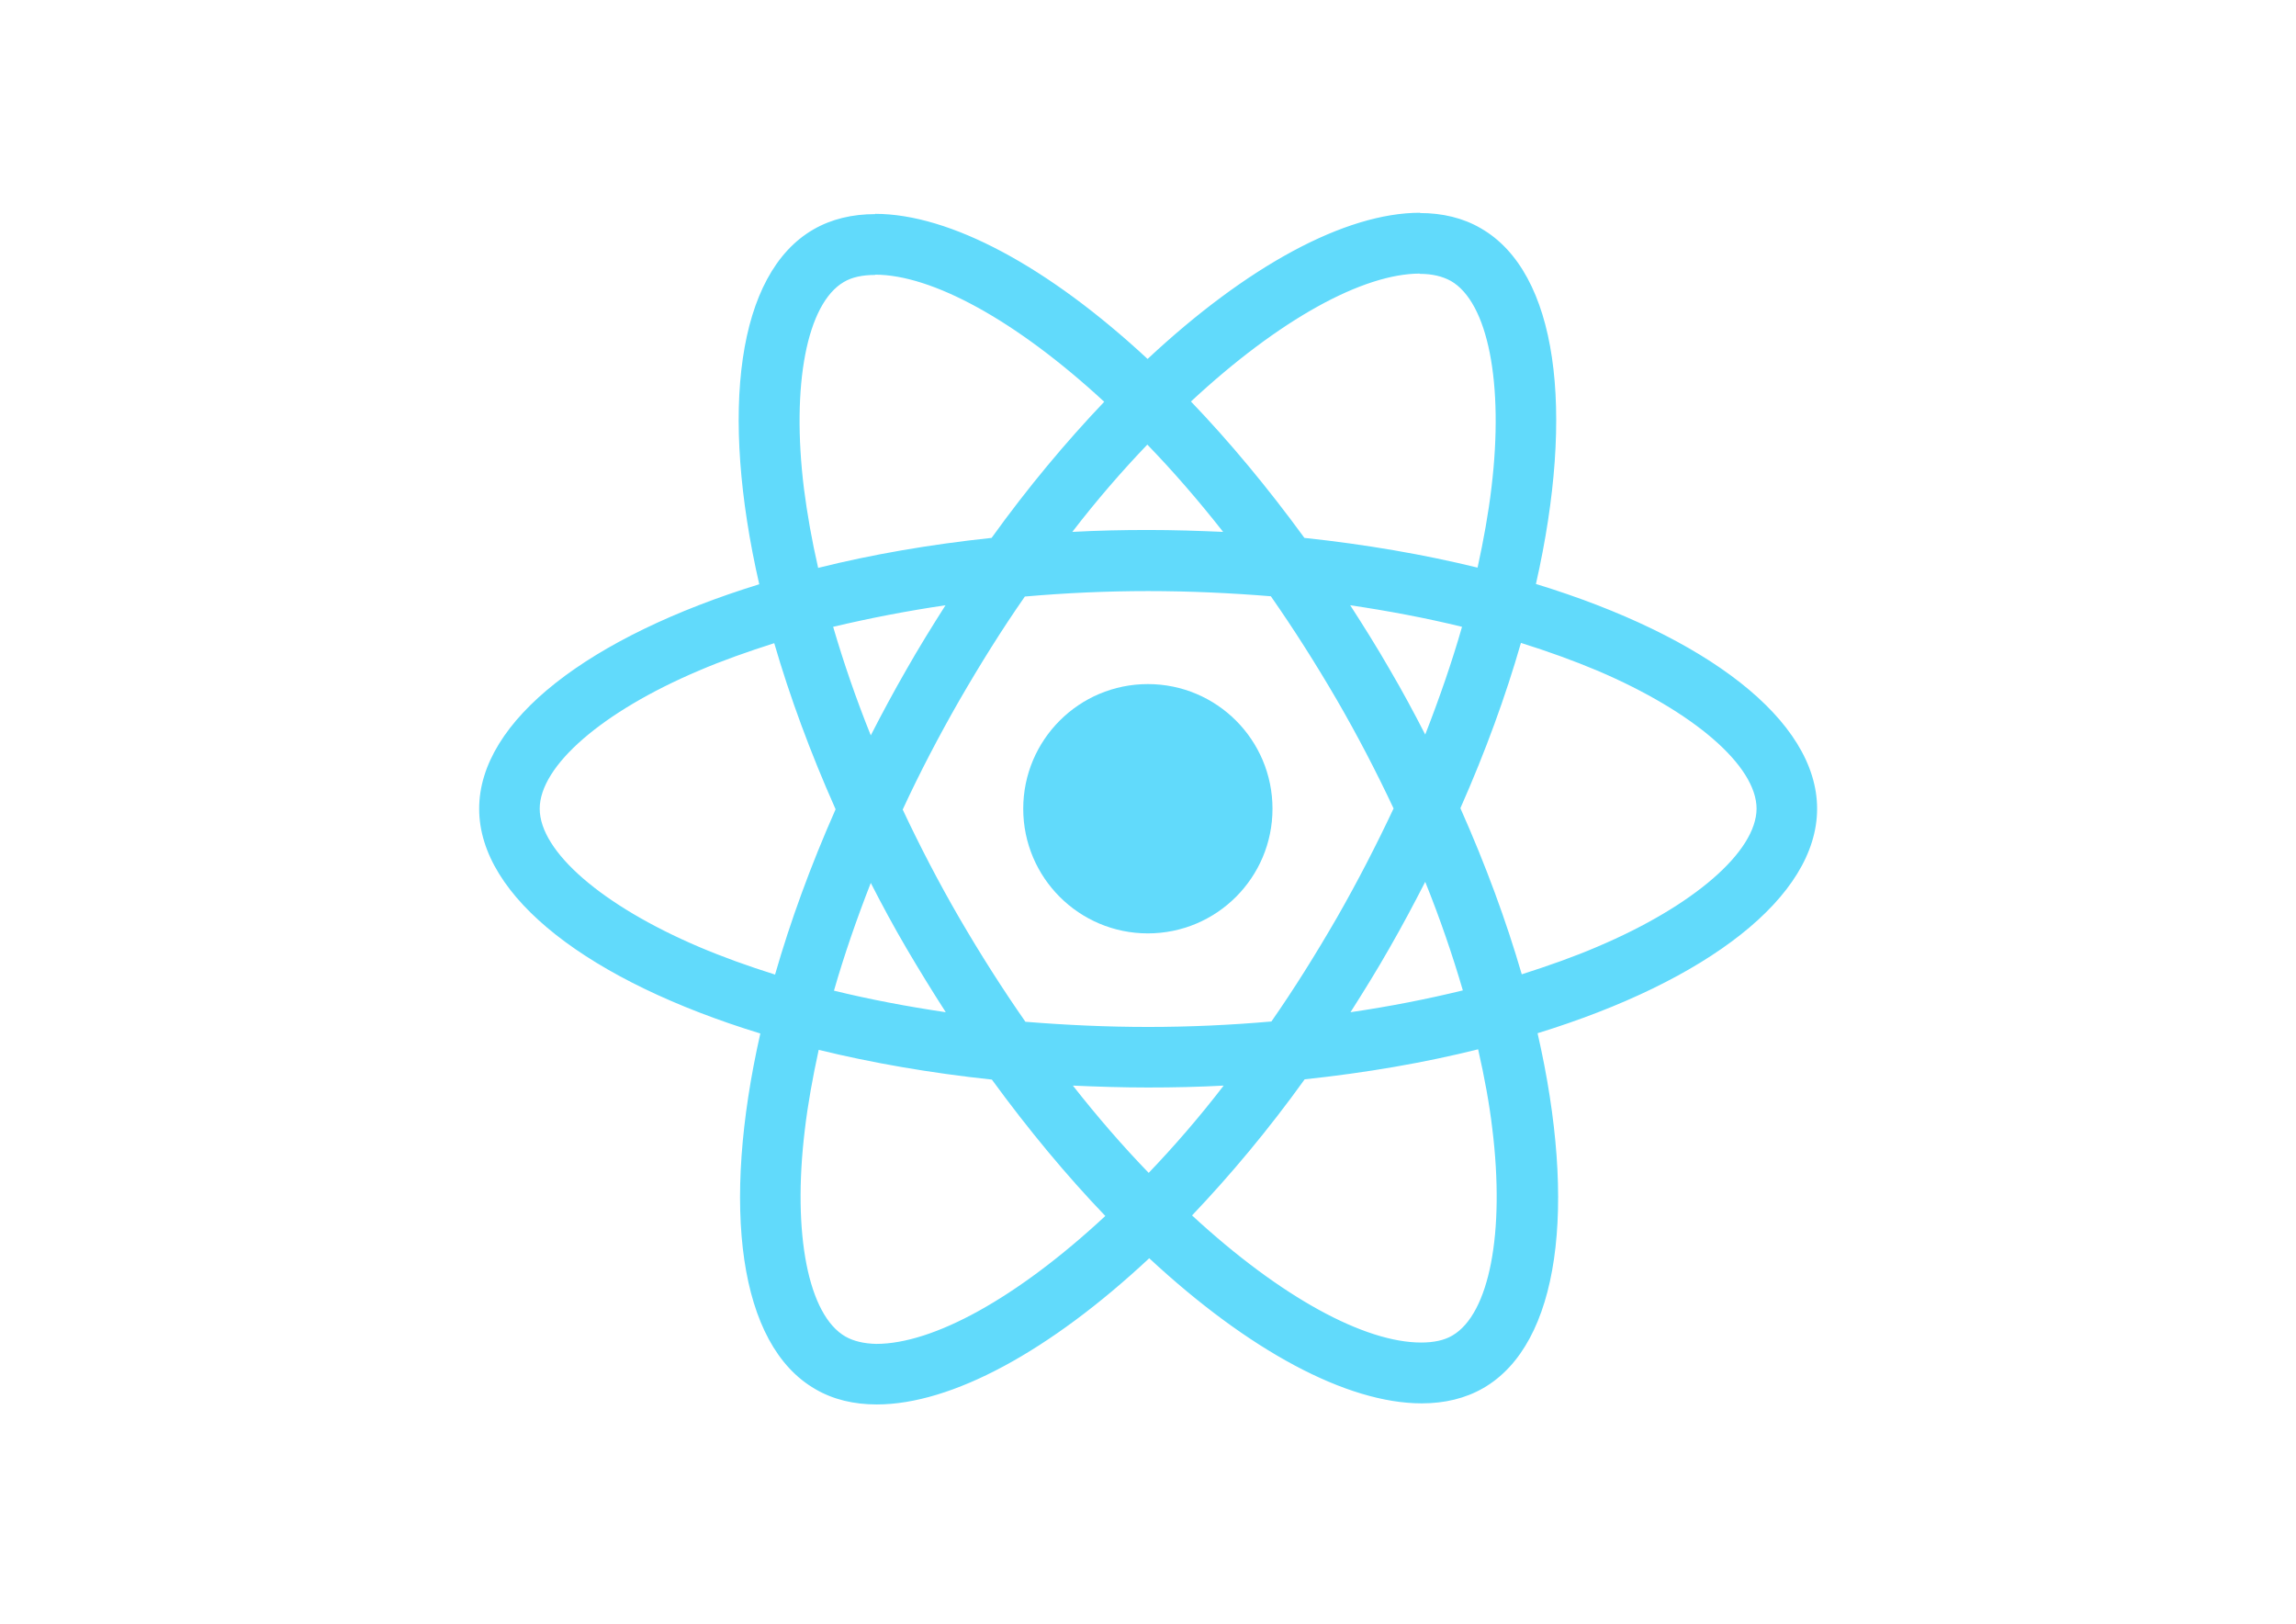
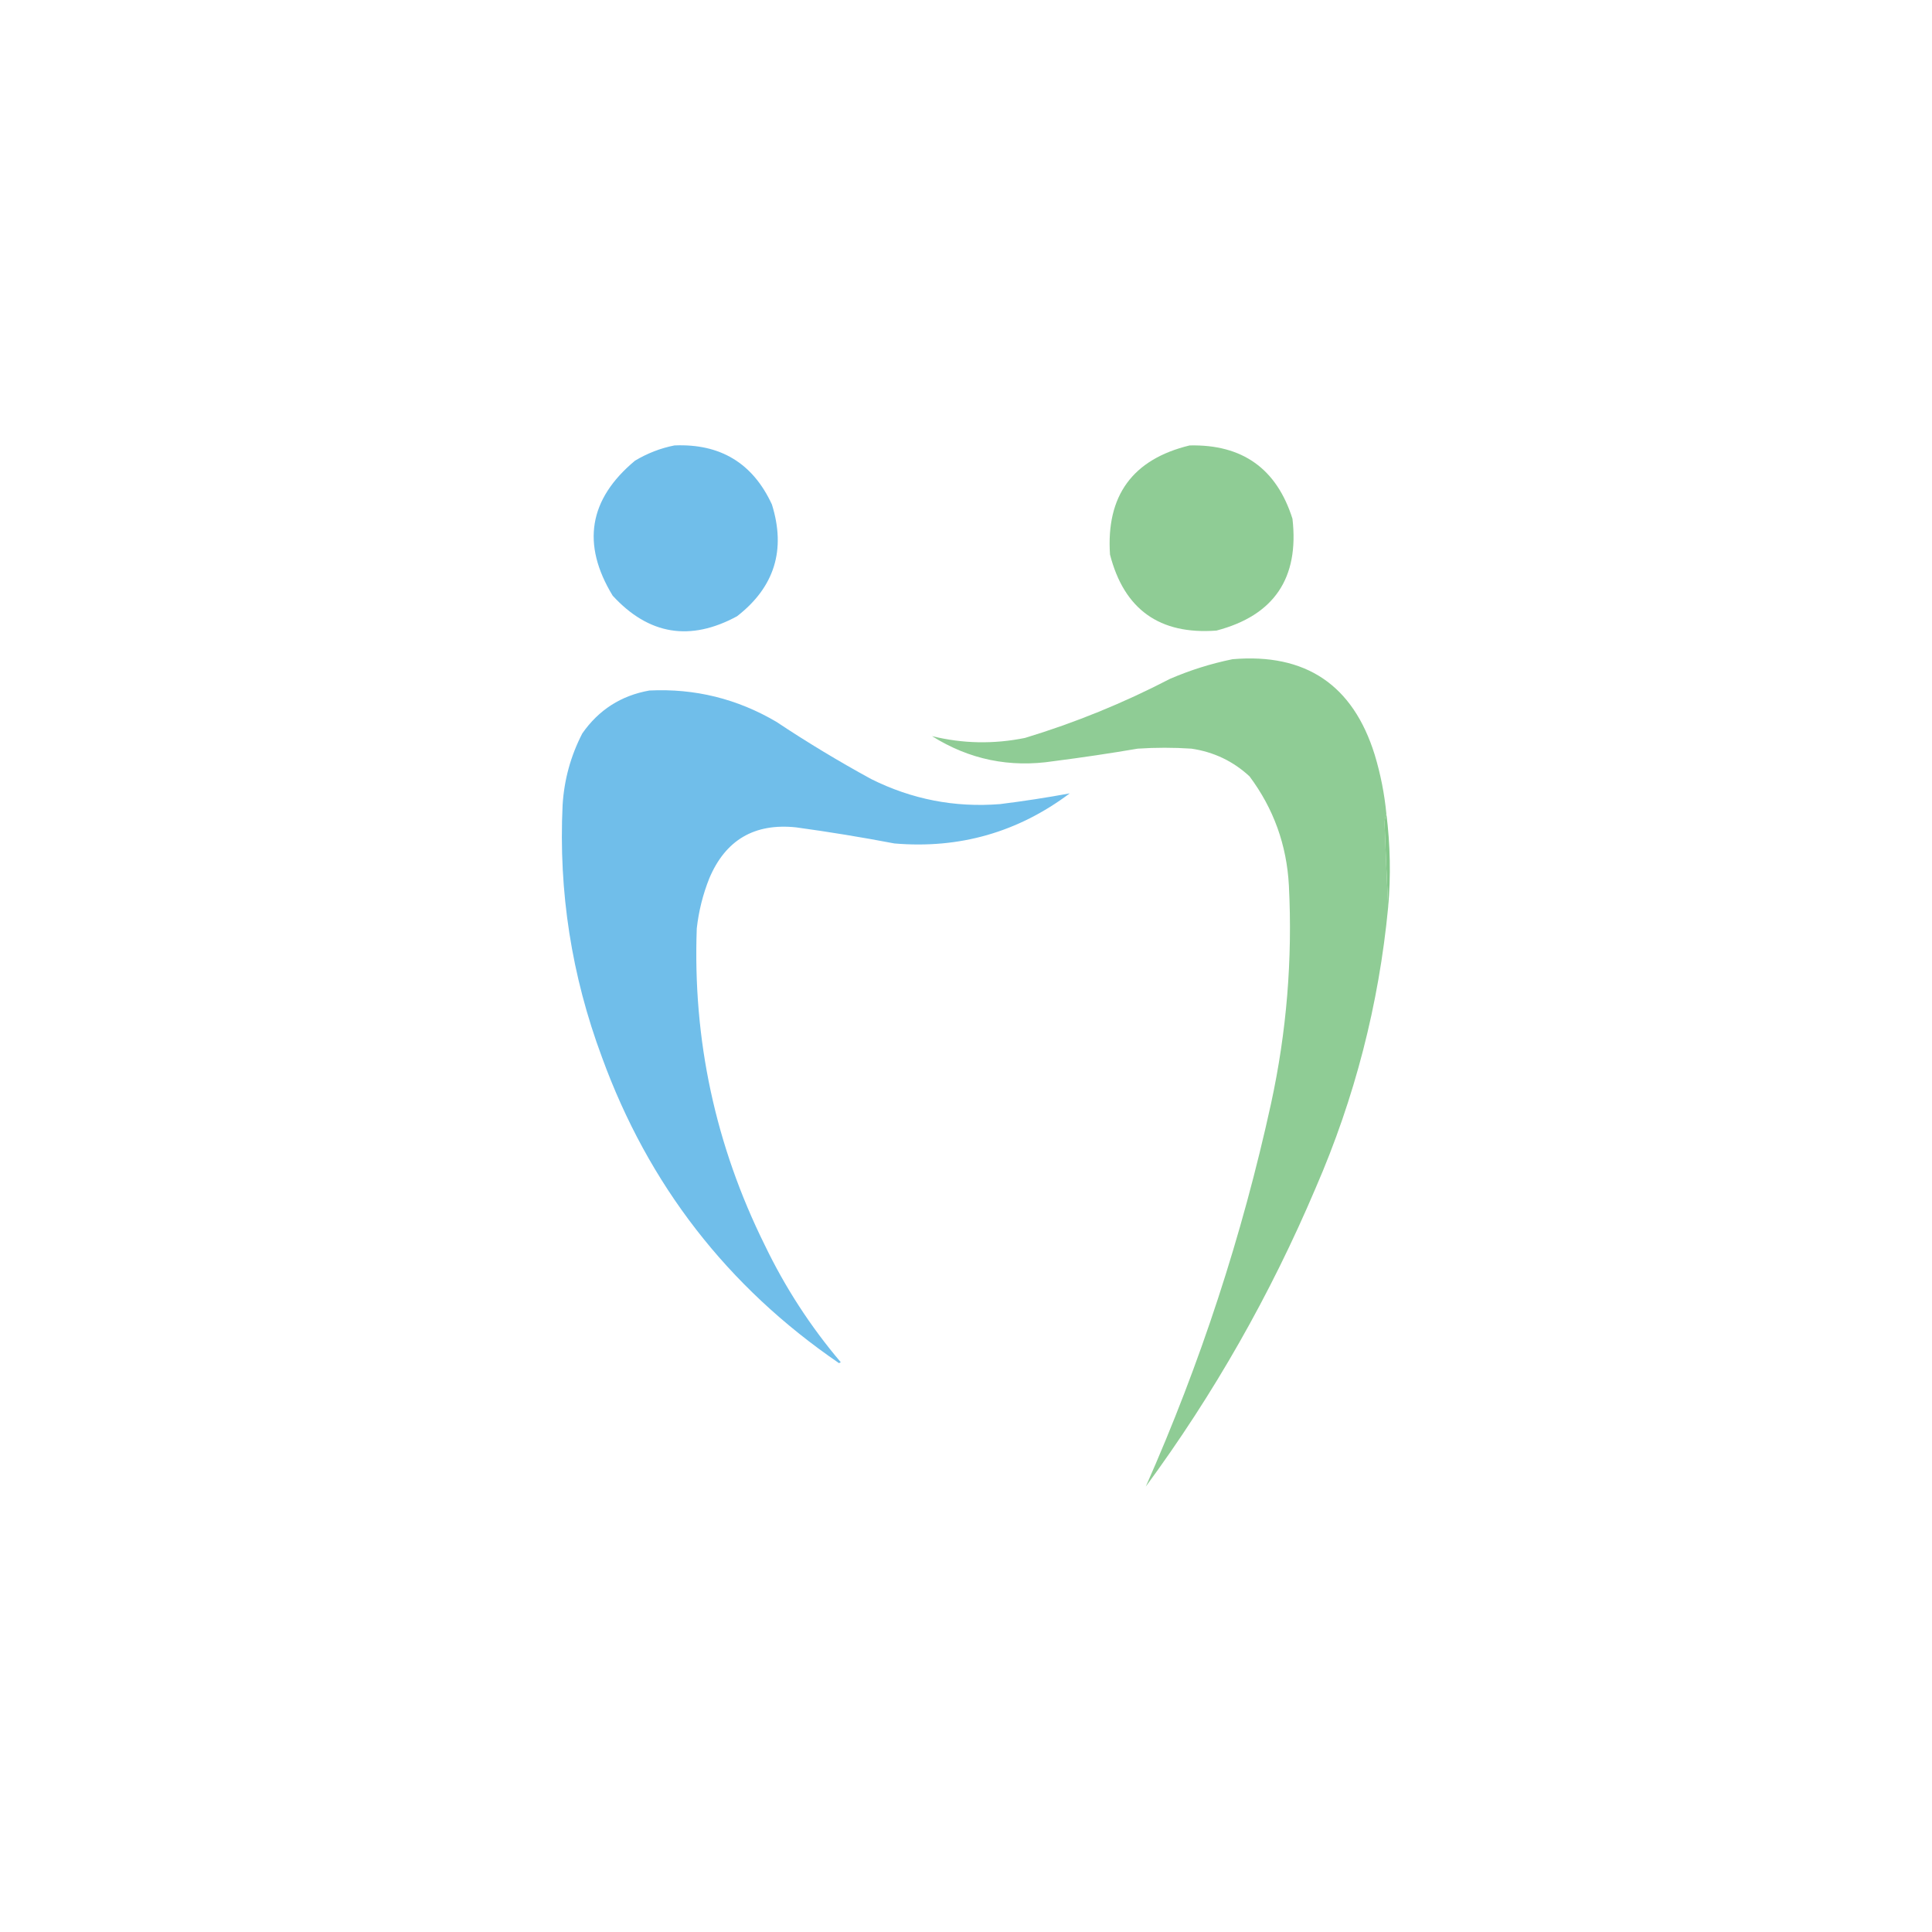
- <svg xmlns="http://www.w3.org/2000/svg" viewBox="0 0 841.9 595.3">
-   <g fill="#61DAFB">
-     <path d="M666.3 296.5c0-32.5-40.7-63.3-103.1-82.4 14.4-63.6 8-114.2-20.2-130.4-6.5-3.8-14.1-5.6-22.4-5.6v22.3c4.6 0 8.3.9 11.4 2.6 13.6 7.8 19.5 37.5 14.9 75.7-1.1 9.4-2.9 19.3-5.1 29.4-19.6-4.8-41-8.5-63.5-10.9-13.5-18.5-27.5-35.3-41.6-50 32.6-30.3 63.2-46.9 84-46.9V78c-27.5 0-63.5 19.6-99.9 53.6-36.4-33.8-72.4-53.2-99.9-53.2v22.3c20.7 0 51.4 16.5 84 46.6-14 14.7-28 31.4-41.3 49.9-22.6 2.4-44 6.1-63.6 11-2.3-10-4-19.7-5.2-29-4.7-38.2 1.1-67.9 14.6-75.8 3-1.8 6.9-2.6 11.5-2.6V78.5c-8.4 0-16 1.8-22.6 5.6-28.1 16.2-34.4 66.7-19.9 130.1-62.2 19.2-102.7 49.9-102.7 82.3 0 32.5 40.7 63.3 103.1 82.4-14.4 63.6-8 114.2 20.2 130.4 6.5 3.8 14.1 5.6 22.5 5.6 27.5 0 63.5-19.6 99.9-53.6 36.4 33.8 72.4 53.2 99.9 53.2 8.4 0 16-1.8 22.6-5.6 28.1-16.2 34.4-66.7 19.9-130.1 62-19.1 102.5-49.9 102.5-82.3zm-130.2-66.7c-3.7 12.9-8.3 26.2-13.5 39.5-4.1-8-8.4-16-13.1-24-4.6-8-9.5-15.8-14.4-23.4 14.2 2.1 27.9 4.7 41 7.9zm-45.8 106.5c-7.8 13.5-15.8 26.3-24.1 38.2-14.9 1.3-30 2-45.2 2-15.1 0-30.2-.7-45-1.9-8.3-11.9-16.4-24.6-24.2-38-7.6-13.1-14.5-26.4-20.8-39.8 6.2-13.4 13.2-26.8 20.7-39.9 7.8-13.5 15.8-26.3 24.1-38.2 14.9-1.3 30-2 45.2-2 15.1 0 30.2.7 45 1.9 8.3 11.9 16.4 24.6 24.2 38 7.6 13.1 14.5 26.4 20.8 39.8-6.3 13.4-13.2 26.8-20.7 39.9zm32.3-13c5.4 13.4 10 26.8 13.8 39.8-13.1 3.2-26.9 5.9-41.2 8 4.9-7.7 9.8-15.6 14.4-23.7 4.6-8 8.9-16.1 13-24.1zM421.2 430c-9.3-9.6-18.6-20.3-27.8-32 9 .4 18.2.7 27.5.7 9.4 0 18.7-.2 27.8-.7-9 11.7-18.3 22.4-27.5 32zm-74.4-58.9c-14.2-2.1-27.9-4.7-41-7.9 3.7-12.9 8.3-26.2 13.5-39.5 4.1 8 8.4 16 13.1 24 4.7 8 9.5 15.8 14.4 23.4zM420.7 163c9.3 9.6 18.6 20.3 27.8 32-9-.4-18.2-.7-27.5-.7-9.4 0-18.7.2-27.8.7 9-11.7 18.3-22.4 27.5-32zm-74 58.9c-4.9 7.7-9.8 15.6-14.4 23.7-4.6 8-8.9 16-13 24-5.4-13.4-10-26.8-13.8-39.8 13.1-3.1 26.9-5.8 41.2-7.9zm-90.5 125.2c-35.4-15.1-58.3-34.9-58.3-50.6 0-15.7 22.9-35.6 58.3-50.6 8.6-3.7 18-7 27.7-10.1 5.7 19.6 13.2 40 22.5 60.9-9.2 20.8-16.6 41.1-22.2 60.6-9.9-3.1-19.3-6.5-28-10.2zM310 490c-13.6-7.8-19.5-37.5-14.9-75.7 1.1-9.4 2.9-19.3 5.1-29.4 19.6 4.8 41 8.5 63.5 10.9 13.5 18.5 27.5 35.3 41.6 50-32.6 30.3-63.2 46.9-84 46.9-4.5-.1-8.3-1-11.3-2.7zm237.2-76.2c4.7 38.2-1.1 67.9-14.6 75.8-3 1.8-6.9 2.6-11.5 2.6-20.7 0-51.4-16.5-84-46.6 14-14.7 28-31.4 41.3-49.9 22.6-2.4 44-6.1 63.6-11 2.3 10.1 4.1 19.8 5.2 29.1zm38.5-66.7c-8.6 3.7-18 7-27.7 10.1-5.7-19.6-13.2-40-22.5-60.9 9.2-20.8 16.6-41.1 22.2-60.6 9.9 3.1 19.3 6.5 28.1 10.2 35.4 15.1 58.3 34.9 58.3 50.6-.1 15.7-23 35.6-58.4 50.6zM320.8 78.4z" />
-     <circle cx="420.9" cy="296.5" r="45.7" />
-     <path d="M520.5 78.1z" />
+ <svg xmlns="http://www.w3.org/2000/svg" version="1.1" width="1080" height="1080" viewBox="0 0 1080 1080" xml:space="preserve">
+   <defs>
+ </defs>
+   <g transform="matrix(1 0 0 1 540 540)" id="5f0fb83b-4914-443f-95db-1c6af6455f04">
+     <rect style="stroke: none; stroke-width: 1; stroke-dasharray: none; stroke-linecap: butt; stroke-dashoffset: 0; stroke-linejoin: miter; stroke-miterlimit: 4; fill: rgb(255,255,255); fill-rule: nonzero; opacity: 1; visibility: hidden;" vector-effect="non-scaling-stroke" x="-540" y="-540" rx="0" ry="0" width="1080" height="1080" />
+   </g>
+   <g transform="matrix(1 0 0 1 540 540)" id="28fdcec7-b877-4856-a507-1317517b1e81">
+ </g>
+   <g transform="matrix(1 0 0 1 383.32 300.91)">
+     <path style="stroke: none; stroke-width: 1; stroke-dasharray: none; stroke-linecap: butt; stroke-dashoffset: 0; stroke-linejoin: miter; stroke-miterlimit: 4; fill: rgb(112,190,234); fill-rule: evenodd; opacity: 1;" vector-effect="non-scaling-stroke" transform=" translate(-354.82, -272.41)" d="M 348.5 220.5 C 374.164 219.404 392.331 230.404 403 253.5 C 410.943 278.905 404.443 299.739 383.5 316 C 357.281 330.221 334.115 326.388 314 304.5 C 296.456 275.705 300.623 250.539 326.5 229 C 333.469 224.85 340.802 222.017 348.5 220.5 Z" stroke-linecap="round" />
+   </g>
+   <g transform="matrix(1 0 0 1 671.69 300.87)">
+     <path style="stroke: none; stroke-width: 1; stroke-dasharray: none; stroke-linecap: butt; stroke-dashoffset: 0; stroke-linejoin: miter; stroke-miterlimit: 4; fill: rgb(143,204,149); fill-rule: evenodd; opacity: 1;" vector-effect="non-scaling-stroke" transform=" translate(-643.19, -272.37)" d="M 636.5 220.5 C 665.985 219.816 685.152 233.483 694 261.5 C 697.809 294.751 683.642 315.584 651.5 324 C 619.727 326.376 599.894 312.21 592 281.5 C 589.784 248.562 604.617 228.229 636.5 220.5 Z" stroke-linecap="round" />
+   </g>
+   <g transform="matrix(1 0 0 1 648.5 599.54)">
+     <path style="stroke: none; stroke-width: 1; stroke-dasharray: none; stroke-linecap: butt; stroke-dashoffset: 0; stroke-linejoin: miter; stroke-miterlimit: 4; fill: rgb(143,204,149); fill-rule: evenodd; opacity: 1;" vector-effect="non-scaling-stroke" transform=" translate(-620, -571.04)" d="M 746.5 426.5 C 745.839 428.134 745.506 429.967 745.5 432 C 746.078 447.662 746.745 463.162 747.5 478.5 C 742.295 532.989 728.795 585.322 707 635.5 C 681.7 695.135 650.034 750.802 612 802.5 C 642.499 733.667 665.832 662.334 682 588.5 C 690.747 548.278 694.081 507.611 692 466.5 C 690.781 443.835 683.448 423.502 670 405.5 C 660.82 396.995 649.987 391.828 637.5 390 C 627.5 389.333 617.5 389.333 607.5 390 C 591.882 392.659 576.215 394.992 560.5 397 C 535.98 400.763 513.313 396.097 492.5 383 C 509.663 387.222 526.996 387.556 544.5 384 C 572.502 375.5 599.502 364.5 625.5 351 C 636.783 346.128 648.45 342.461 660.5 340 C 701.372 336.517 727.872 354.35 740 393.5 C 743.259 404.293 745.425 415.293 746.5 426.5 Z" stroke-linecap="round" />
+   </g>
+   <g transform="matrix(1 0 0 1 456.04 573.92)">
+     <path style="stroke: none; stroke-width: 1; stroke-dasharray: none; stroke-linecap: butt; stroke-dashoffset: 0; stroke-linejoin: miter; stroke-miterlimit: 4; fill: rgb(112,190,234); fill-rule: evenodd; opacity: 1;" vector-effect="non-scaling-stroke" transform=" translate(-427.54, -545.42)" d="M 334.5 357.5 C 359.897 356.266 383.564 362.099 405.5 375 C 422.668 386.421 440.335 397.087 458.5 407 C 481.216 418.341 505.216 423.008 530.5 421 C 543.62 419.373 556.62 417.373 569.5 415 C 540.503 436.753 507.836 446.086 471.5 443 C 453.246 439.52 434.913 436.52 416.5 434 C 393.217 431.553 377.051 441.053 368 462.5 C 364.414 471.509 362.081 480.842 361 490.5 C 358.706 552.696 371.373 611.696 399 667.5 C 410.41 691.22 424.577 713.053 441.5 733 C 441.167 733.167 440.833 733.333 440.5 733.5 C 378.119 690.8 333.953 633.8 308 562.5 C 291.025 516.983 283.691 469.983 286 421.5 C 286.864 407.377 290.53 394.043 297 381.5 C 306.178 368.326 318.678 360.326 334.5 357.5 Z" stroke-linecap="round" />
+   </g>
+   <g transform="matrix(1 0 0 1 775.46 481)">
+     <path style="stroke: none; stroke-width: 1; stroke-dasharray: none; stroke-linecap: butt; stroke-dashoffset: 0; stroke-linejoin: miter; stroke-miterlimit: 4; fill: rgb(132,199,138); fill-rule: evenodd; opacity: 1;" vector-effect="non-scaling-stroke" transform=" translate(-746.96, -452.5)" d="M 746.5 426.5 C 748.678 443.794 749.011 461.127 747.5 478.5 C 746.745 463.162 746.078 447.662 745.5 432 C 745.506 429.967 745.839 428.134 746.5 426.5 Z" stroke-linecap="round" />
  </g>
</svg>
